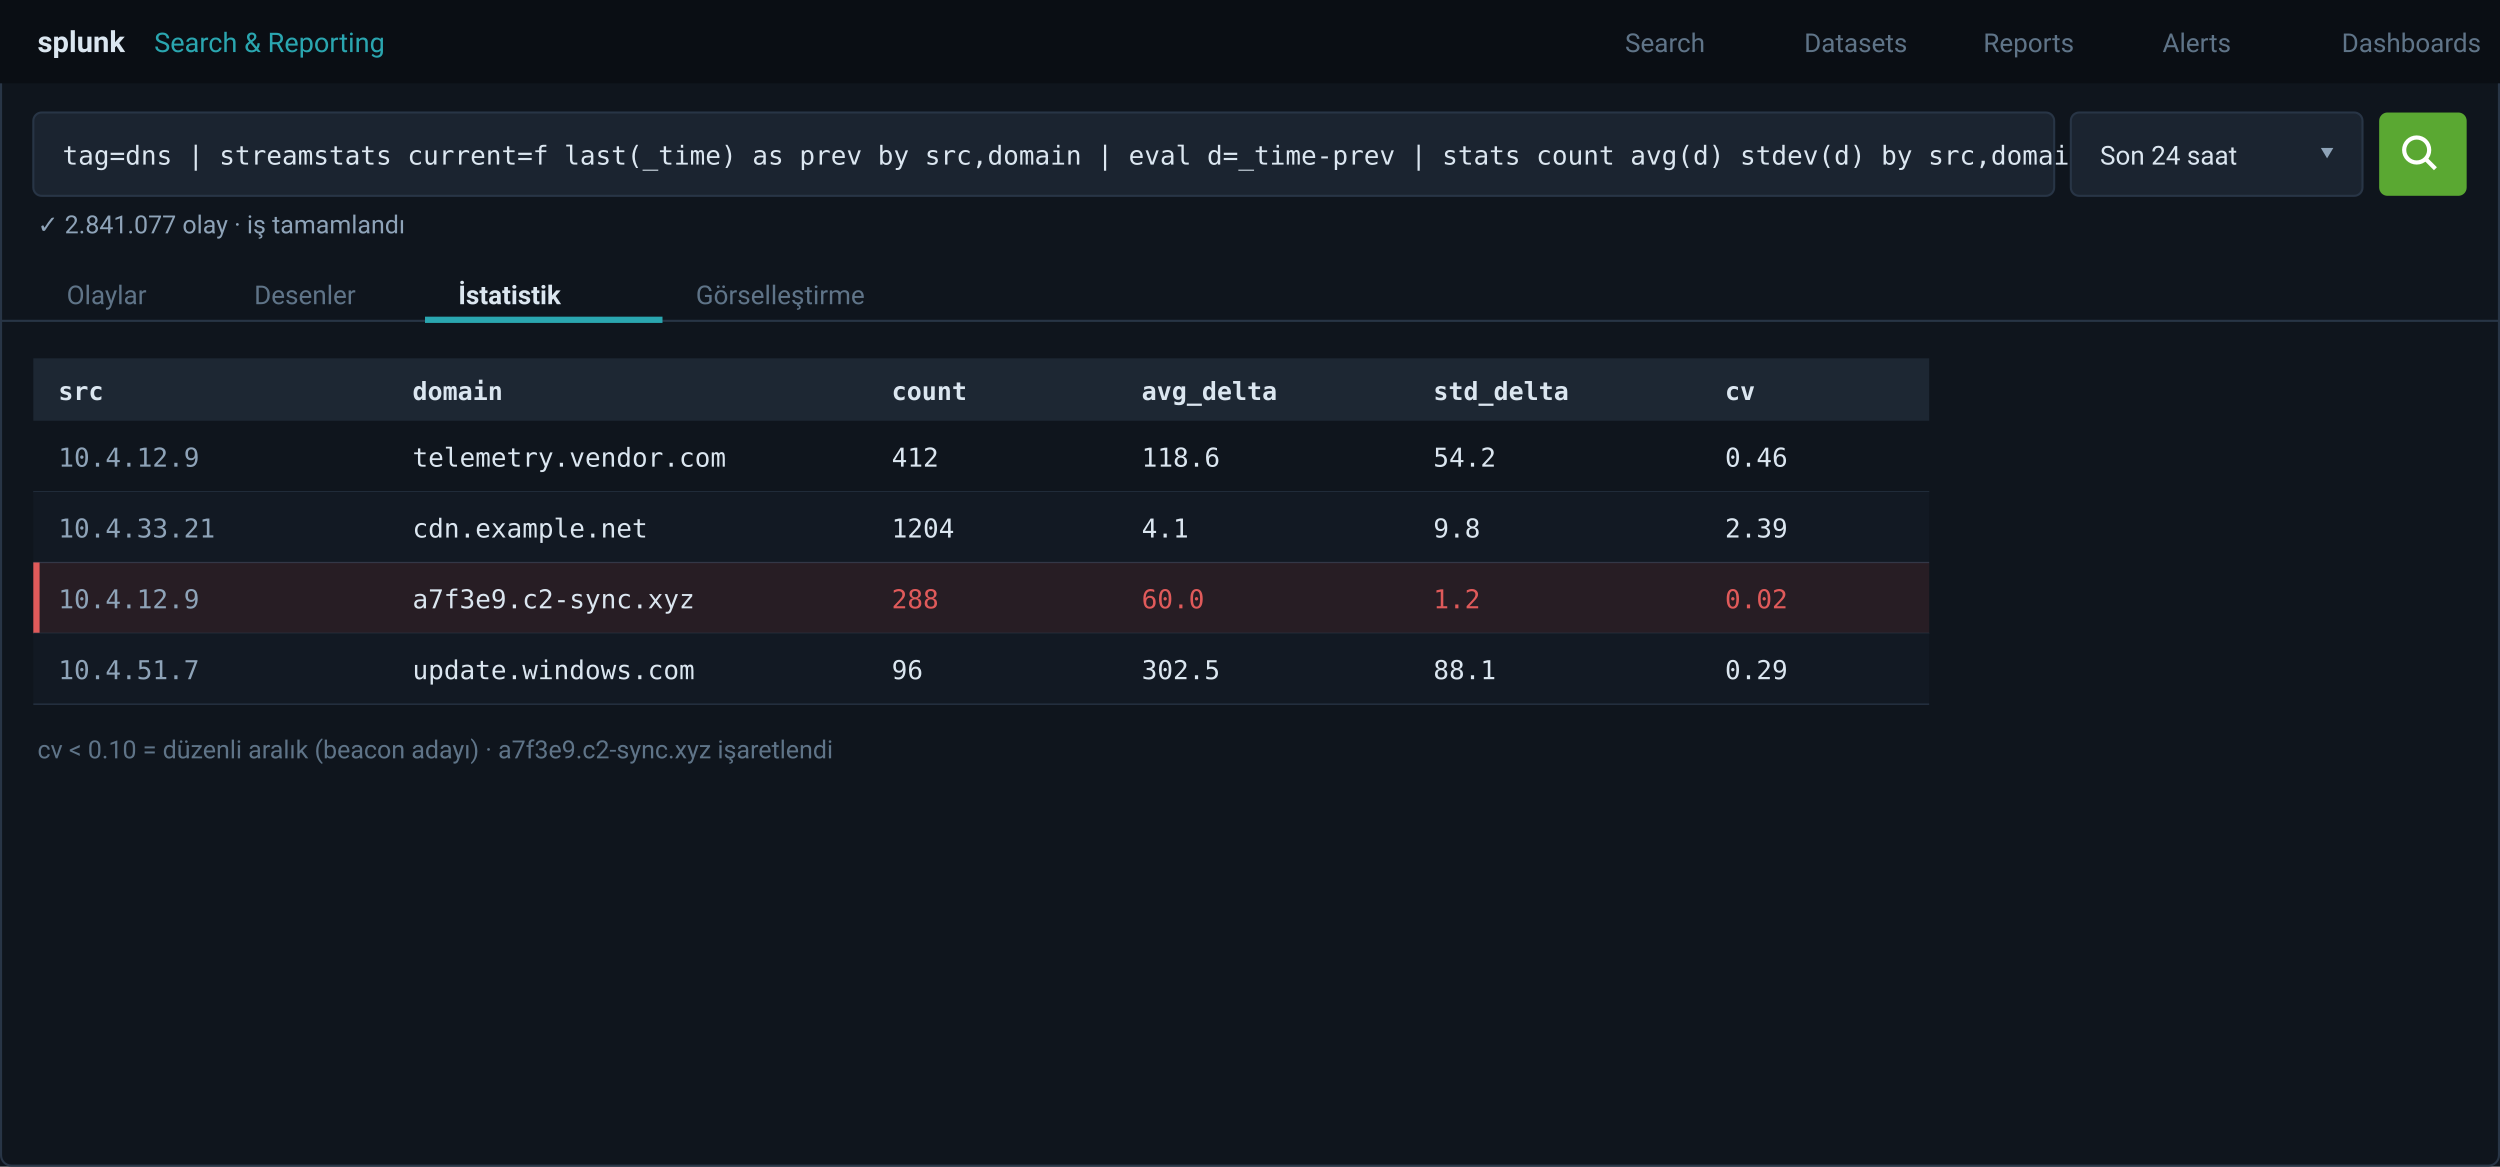
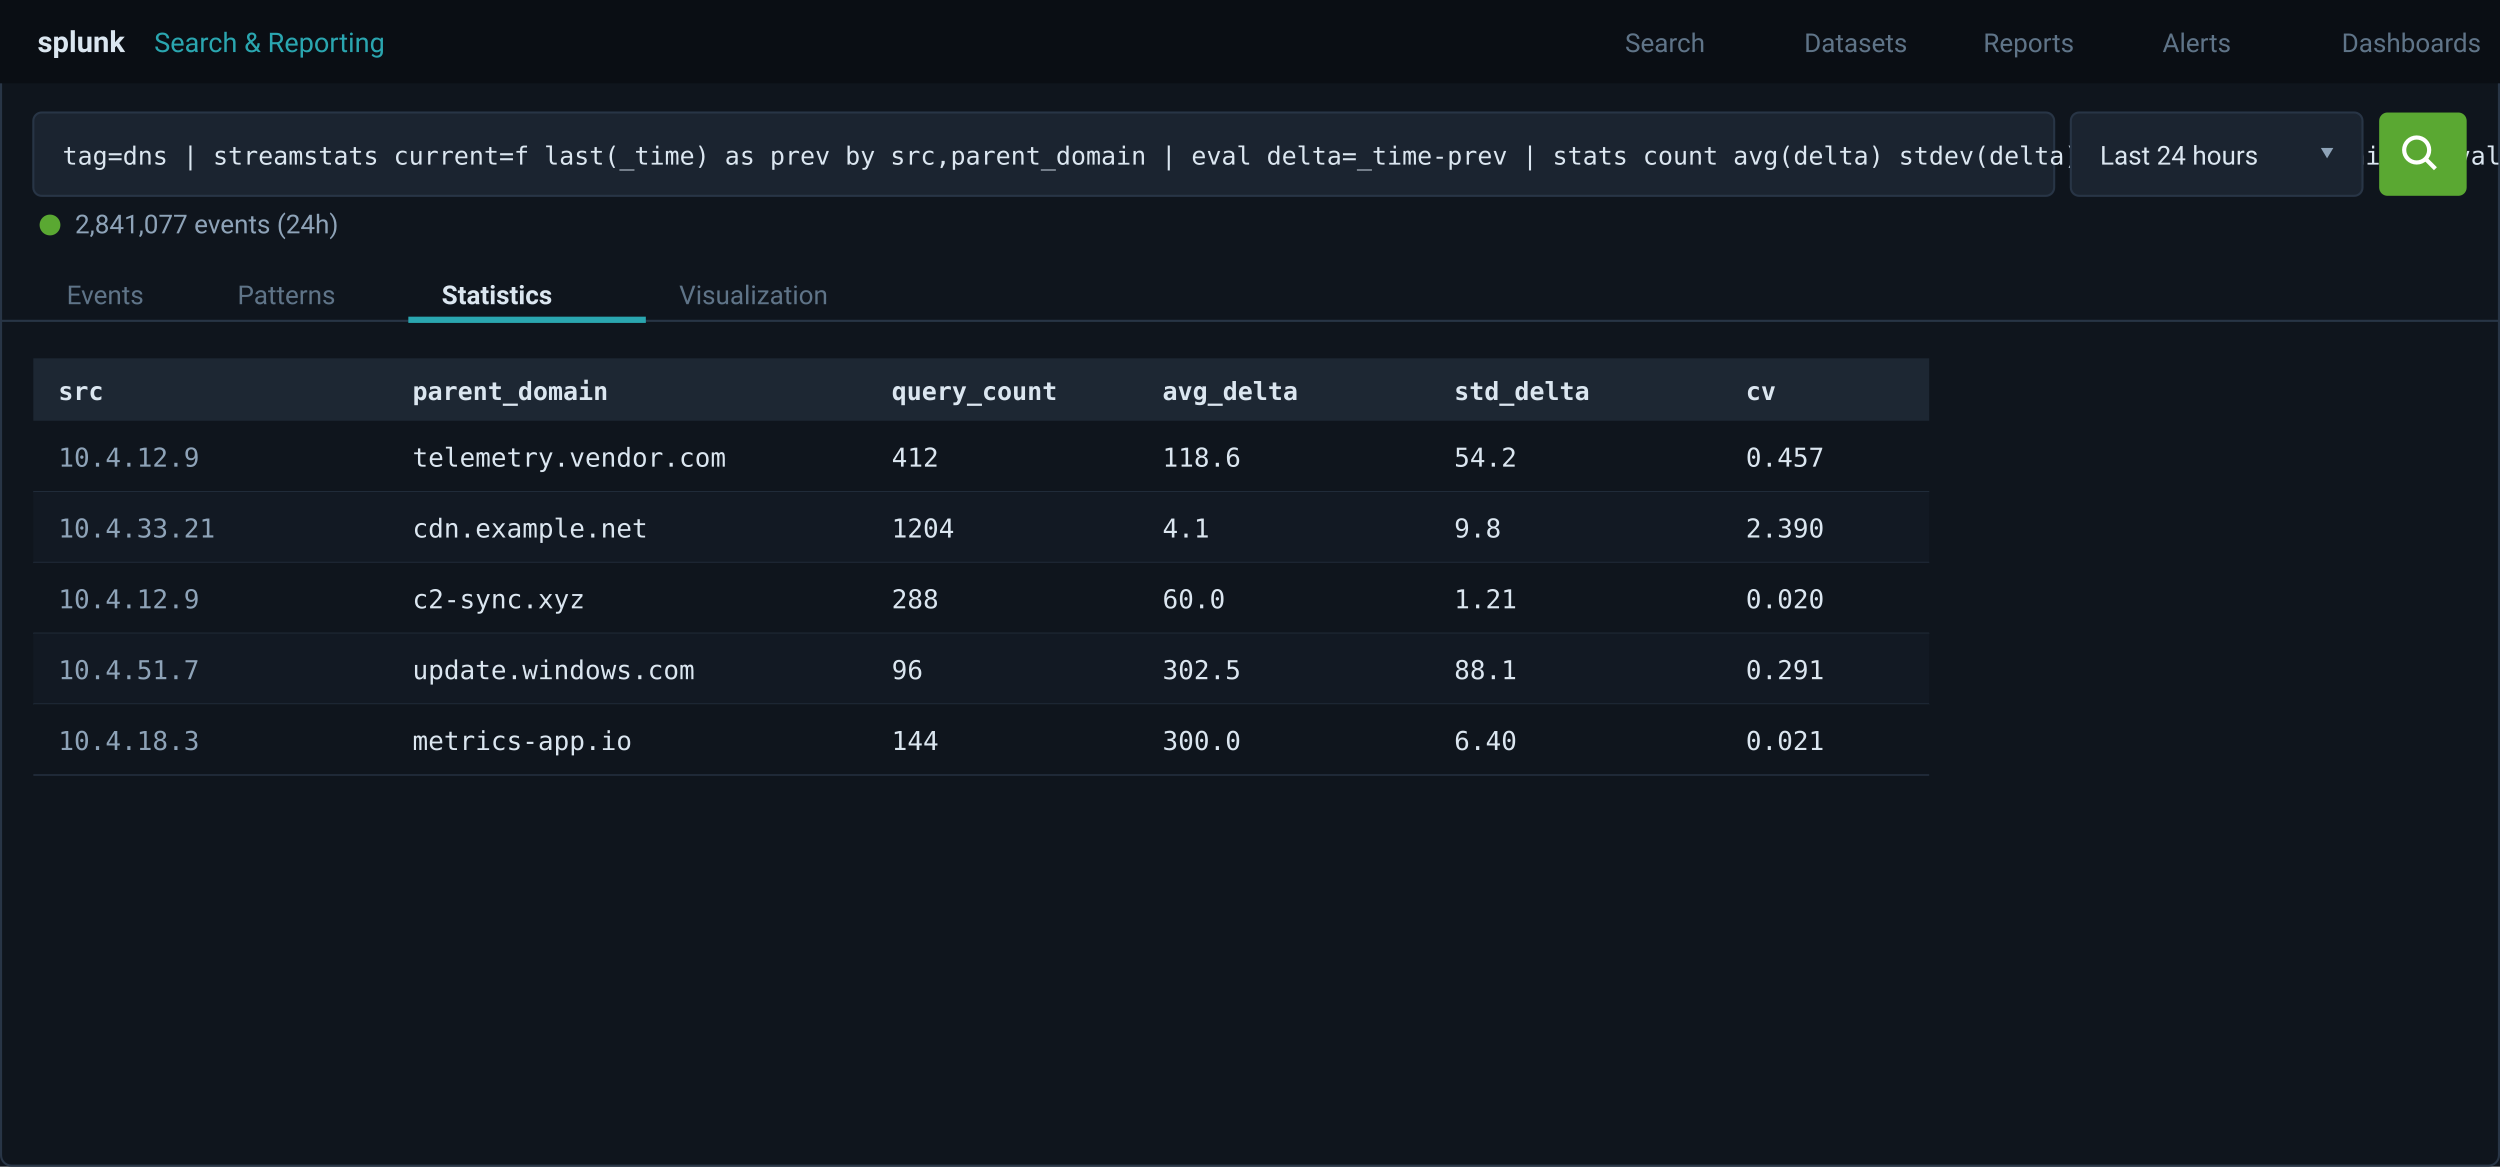
<svg xmlns="http://www.w3.org/2000/svg" viewBox="0 0 1200 560" font-family="'Segoe UI',Roboto,Helvetica,Arial,sans-serif">
  <rect width="1200" height="560" fill="#0f151d" />
  <rect x="0.5" y="0.5" width="1199" height="559" rx="5" fill="none" stroke="#283546" />
  <rect x="0" y="0" width="1200" height="40" fill="#0a0e14" />
  <text x="18" y="25" font-family="'Segoe UI',Roboto,Helvetica,Arial,sans-serif" font-size="14" font-weight="700" fill="#dbe6f0">splunk</text>
  <text x="74" y="25" font-family="'Segoe UI',Roboto,Helvetica,Arial,sans-serif" font-size="13" fill="#2aa6b0">Search &amp; Reporting</text>
  <text x="780" y="25" font-family="'Segoe UI',Roboto,Helvetica,Arial,sans-serif" font-size="12.5" fill="#5f7488">Search</text>
  <text x="866" y="25" font-family="'Segoe UI',Roboto,Helvetica,Arial,sans-serif" font-size="12.5" fill="#5f7488">Datasets</text>
  <text x="952" y="25" font-family="'Segoe UI',Roboto,Helvetica,Arial,sans-serif" font-size="12.5" fill="#5f7488">Reports</text>
  <text x="1038" y="25" font-family="'Segoe UI',Roboto,Helvetica,Arial,sans-serif" font-size="12.5" fill="#5f7488">Alerts</text>
  <text x="1124" y="25" font-family="'Segoe UI',Roboto,Helvetica,Arial,sans-serif" font-size="12.5" fill="#5f7488">Dashboards</text>
  <rect x="16" y="54" width="970" height="40" rx="4" fill="#1b2430" stroke="#283546" />
-   <text x="30" y="79" font-family="'JetBrains Mono','SFMono-Regular',Consolas,monospace" font-size="12.5" fill="#dbe6f0">tag=dns | streamstats current=f last(_time) as prev by src,domain | eval d=_time-prev | stats count avg(d) stdev(d) by src,domain | eval cv=...</text>
+   <text x="30" y="79" font-family="'JetBrains Mono','SFMono-Regular',Consolas,monospace" font-size="12" fill="#dbe6f0">tag=dns | streamstats current=f last(_time) as prev by src,parent_domain | eval delta=_time-prev | stats count avg(delta) stdev(delta) by src,parent_domain | eval cv=round(std_delta/avg_delta,3)</text>
  <rect x="994" y="54" width="140" height="40" rx="4" fill="#1b2430" stroke="#283546" />
-   <text x="1008" y="79" font-family="'Segoe UI',Roboto,Helvetica,Arial,sans-serif" font-size="12.5" fill="#dbe6f0">Son 24 saat</text>
+   <text x="1008" y="79" font-family="'Segoe UI',Roboto,Helvetica,Arial,sans-serif" font-size="12.5" fill="#dbe6f0">Last 24 hours</text>
  <path d="M1114,71 l6,0 l-3,5 z" fill="#8ea3b8" />
  <rect x="1142" y="54" width="42" height="40" rx="4" fill="#5aa832" />
  <circle cx="1160" cy="72" r="6" fill="none" stroke="#fff" stroke-width="2" />
  <line x1="1164" y1="76" x2="1169" y2="81" stroke="#fff" stroke-width="2" />
-   <text x="18" y="112" font-family="'Segoe UI',Roboto,Helvetica,Arial,sans-serif" font-size="12" fill="#8ea3b8">✓ 2.841.077 olay · iş tamamlandı</text>
+   <circle cx="24" cy="108" r="5" fill="#5aa832" />
+   <text x="36" y="112" font-family="'Segoe UI',Roboto,Helvetica,Arial,sans-serif" font-size="12.5" fill="#8ea3b8">2,841,077 events (24h)</text>
  <line x1="0" y1="154" x2="1200" y2="154" stroke="#283546" />
-   <text x="32" y="146" font-family="'Segoe UI',Roboto,Helvetica,Arial,sans-serif" font-size="12.5" font-weight="400" fill="#5f7488">Olaylar</text>
-   <text x="122" y="146" font-family="'Segoe UI',Roboto,Helvetica,Arial,sans-serif" font-size="12.5" font-weight="400" fill="#5f7488">Desenler</text>
-   <text x="220" y="146" font-family="'Segoe UI',Roboto,Helvetica,Arial,sans-serif" font-size="12.5" font-weight="700" fill="#dbe6f0">İstatistik</text>
-   <rect x="204" y="152" width="114" height="3" fill="#2aa6b0" />
-   <text x="334" y="146" font-family="'Segoe UI',Roboto,Helvetica,Arial,sans-serif" font-size="12.5" font-weight="400" fill="#5f7488">Görselleştirme</text>
+   <text x="32" y="146" font-family="'Segoe UI',Roboto,Helvetica,Arial,sans-serif" font-size="12.5" font-weight="400" fill="#5f7488">Events</text>
+   <text x="114" y="146" font-family="'Segoe UI',Roboto,Helvetica,Arial,sans-serif" font-size="12.5" font-weight="400" fill="#5f7488">Patterns</text>
+   <text x="212" y="146" font-family="'Segoe UI',Roboto,Helvetica,Arial,sans-serif" font-size="12.5" font-weight="700" fill="#dbe6f0">Statistics</text>
+   <rect x="196" y="152" width="114" height="3" fill="#2aa6b0" />
+   <text x="326" y="146" font-family="'Segoe UI',Roboto,Helvetica,Arial,sans-serif" font-size="12.5" font-weight="400" fill="#5f7488">Visualization</text>
  <rect x="16" y="172" width="910" height="30" fill="#1d2733" />
  <text x="28" y="192" font-family="'JetBrains Mono','SFMono-Regular',Consolas,monospace" font-size="12" font-weight="700" fill="#dbe6f0">src</text>
-   <text x="198" y="192" font-family="'JetBrains Mono','SFMono-Regular',Consolas,monospace" font-size="12" font-weight="700" fill="#dbe6f0">domain</text>
-   <text x="428" y="192" font-family="'JetBrains Mono','SFMono-Regular',Consolas,monospace" font-size="12" font-weight="700" fill="#dbe6f0">count</text>
-   <text x="548" y="192" font-family="'JetBrains Mono','SFMono-Regular',Consolas,monospace" font-size="12" font-weight="700" fill="#dbe6f0">avg_delta</text>
-   <text x="688" y="192" font-family="'JetBrains Mono','SFMono-Regular',Consolas,monospace" font-size="12" font-weight="700" fill="#dbe6f0">std_delta</text>
-   <text x="828" y="192" font-family="'JetBrains Mono','SFMono-Regular',Consolas,monospace" font-size="12" font-weight="700" fill="#dbe6f0">cv</text>
+   <text x="198" y="192" font-family="'JetBrains Mono','SFMono-Regular',Consolas,monospace" font-size="12" font-weight="700" fill="#dbe6f0">parent_domain</text>
+   <text x="428" y="192" font-family="'JetBrains Mono','SFMono-Regular',Consolas,monospace" font-size="12" font-weight="700" fill="#dbe6f0">query_count</text>
+   <text x="558" y="192" font-family="'JetBrains Mono','SFMono-Regular',Consolas,monospace" font-size="12" font-weight="700" fill="#dbe6f0">avg_delta</text>
+   <text x="698" y="192" font-family="'JetBrains Mono','SFMono-Regular',Consolas,monospace" font-size="12" font-weight="700" fill="#dbe6f0">std_delta</text>
+   <text x="838" y="192" font-family="'JetBrains Mono','SFMono-Regular',Consolas,monospace" font-size="12" font-weight="700" fill="#dbe6f0">cv</text>
  <rect x="16" y="202" width="910" height="34" fill="#0f151d" />
  <text x="28" y="224" font-family="'JetBrains Mono','SFMono-Regular',Consolas,monospace" font-size="12.5" fill="#8ea3b8">10.4.12.9</text>
  <text x="198" y="224" font-family="'JetBrains Mono','SFMono-Regular',Consolas,monospace" font-size="12.5" fill="#dbe6f0">telemetry.vendor.com</text>
  <text x="428" y="224" font-family="'JetBrains Mono','SFMono-Regular',Consolas,monospace" font-size="12.5" fill="#dbe6f0">412</text>
-   <text x="548" y="224" font-family="'JetBrains Mono','SFMono-Regular',Consolas,monospace" font-size="12.5" fill="#dbe6f0">118.6</text>
-   <text x="688" y="224" font-family="'JetBrains Mono','SFMono-Regular',Consolas,monospace" font-size="12.5" fill="#dbe6f0">54.2</text>
-   <text x="828" y="224" font-family="'JetBrains Mono','SFMono-Regular',Consolas,monospace" font-size="12.5" fill="#dbe6f0">0.46</text>
+   <text x="558" y="224" font-family="'JetBrains Mono','SFMono-Regular',Consolas,monospace" font-size="12.5" fill="#dbe6f0">118.6</text>
+   <text x="698" y="224" font-family="'JetBrains Mono','SFMono-Regular',Consolas,monospace" font-size="12.5" fill="#dbe6f0">54.2</text>
+   <text x="838" y="224" font-family="'JetBrains Mono','SFMono-Regular',Consolas,monospace" font-size="12.5" fill="#dbe6f0">0.457</text>
  <line x1="16" y1="236" x2="926" y2="236" stroke="#283546" stroke-width="0.6" />
  <rect x="16" y="236" width="910" height="34" fill="#121923" />
  <text x="28" y="258" font-family="'JetBrains Mono','SFMono-Regular',Consolas,monospace" font-size="12.5" fill="#8ea3b8">10.4.33.21</text>
  <text x="198" y="258" font-family="'JetBrains Mono','SFMono-Regular',Consolas,monospace" font-size="12.5" fill="#dbe6f0">cdn.example.net</text>
  <text x="428" y="258" font-family="'JetBrains Mono','SFMono-Regular',Consolas,monospace" font-size="12.5" fill="#dbe6f0">1204</text>
-   <text x="548" y="258" font-family="'JetBrains Mono','SFMono-Regular',Consolas,monospace" font-size="12.5" fill="#dbe6f0">4.1</text>
-   <text x="688" y="258" font-family="'JetBrains Mono','SFMono-Regular',Consolas,monospace" font-size="12.5" fill="#dbe6f0">9.8</text>
-   <text x="828" y="258" font-family="'JetBrains Mono','SFMono-Regular',Consolas,monospace" font-size="12.5" fill="#dbe6f0">2.39</text>
+   <text x="558" y="258" font-family="'JetBrains Mono','SFMono-Regular',Consolas,monospace" font-size="12.5" fill="#dbe6f0">4.1</text>
+   <text x="698" y="258" font-family="'JetBrains Mono','SFMono-Regular',Consolas,monospace" font-size="12.5" fill="#dbe6f0">9.8</text>
+   <text x="838" y="258" font-family="'JetBrains Mono','SFMono-Regular',Consolas,monospace" font-size="12.5" fill="#dbe6f0">2.390</text>
  <line x1="16" y1="270" x2="926" y2="270" stroke="#283546" stroke-width="0.6" />
-   <rect x="16" y="270" width="910" height="34" fill="rgba(224,90,90,0.12)" />
-   <rect x="16" y="270" width="3" height="34" fill="#e05a5a" />
+   <rect x="16" y="270" width="910" height="34" fill="#0f151d" />
  <text x="28" y="292" font-family="'JetBrains Mono','SFMono-Regular',Consolas,monospace" font-size="12.5" fill="#8ea3b8">10.4.12.9</text>
-   <text x="198" y="292" font-family="'JetBrains Mono','SFMono-Regular',Consolas,monospace" font-size="12.5" fill="#dbe6f0">a7f3e9.c2-sync.xyz</text>
-   <text x="428" y="292" font-family="'JetBrains Mono','SFMono-Regular',Consolas,monospace" font-size="12.5" fill="#e05a5a">288</text>
-   <text x="548" y="292" font-family="'JetBrains Mono','SFMono-Regular',Consolas,monospace" font-size="12.5" fill="#e05a5a">60.0</text>
-   <text x="688" y="292" font-family="'JetBrains Mono','SFMono-Regular',Consolas,monospace" font-size="12.5" fill="#e05a5a">1.2</text>
-   <text x="828" y="292" font-family="'JetBrains Mono','SFMono-Regular',Consolas,monospace" font-size="12.5" fill="#e05a5a">0.02</text>
+   <text x="198" y="292" font-family="'JetBrains Mono','SFMono-Regular',Consolas,monospace" font-size="12.5" fill="#dbe6f0">c2-sync.xyz</text>
+   <text x="428" y="292" font-family="'JetBrains Mono','SFMono-Regular',Consolas,monospace" font-size="12.5" fill="#dbe6f0">288</text>
+   <text x="558" y="292" font-family="'JetBrains Mono','SFMono-Regular',Consolas,monospace" font-size="12.5" fill="#dbe6f0">60.0</text>
+   <text x="698" y="292" font-family="'JetBrains Mono','SFMono-Regular',Consolas,monospace" font-size="12.5" fill="#dbe6f0">1.21</text>
+   <text x="838" y="292" font-family="'JetBrains Mono','SFMono-Regular',Consolas,monospace" font-size="12.5" fill="#dbe6f0">0.020</text>
  <line x1="16" y1="304" x2="926" y2="304" stroke="#283546" stroke-width="0.6" />
  <rect x="16" y="304" width="910" height="34" fill="#121923" />
  <text x="28" y="326" font-family="'JetBrains Mono','SFMono-Regular',Consolas,monospace" font-size="12.5" fill="#8ea3b8">10.4.51.7</text>
  <text x="198" y="326" font-family="'JetBrains Mono','SFMono-Regular',Consolas,monospace" font-size="12.5" fill="#dbe6f0">update.windows.com</text>
  <text x="428" y="326" font-family="'JetBrains Mono','SFMono-Regular',Consolas,monospace" font-size="12.5" fill="#dbe6f0">96</text>
-   <text x="548" y="326" font-family="'JetBrains Mono','SFMono-Regular',Consolas,monospace" font-size="12.5" fill="#dbe6f0">302.5</text>
-   <text x="688" y="326" font-family="'JetBrains Mono','SFMono-Regular',Consolas,monospace" font-size="12.5" fill="#dbe6f0">88.1</text>
-   <text x="828" y="326" font-family="'JetBrains Mono','SFMono-Regular',Consolas,monospace" font-size="12.5" fill="#dbe6f0">0.29</text>
+   <text x="558" y="326" font-family="'JetBrains Mono','SFMono-Regular',Consolas,monospace" font-size="12.5" fill="#dbe6f0">302.5</text>
+   <text x="698" y="326" font-family="'JetBrains Mono','SFMono-Regular',Consolas,monospace" font-size="12.5" fill="#dbe6f0">88.1</text>
+   <text x="838" y="326" font-family="'JetBrains Mono','SFMono-Regular',Consolas,monospace" font-size="12.5" fill="#dbe6f0">0.291</text>
  <line x1="16" y1="338" x2="926" y2="338" stroke="#283546" stroke-width="0.6" />
-   <text x="18" y="364" font-family="'Segoe UI',Roboto,Helvetica,Arial,sans-serif" font-size="12" fill="#5f7488">cv &lt; 0.10 = düzenli aralık (beacon adayı) · a7f3e9.c2-sync.xyz işaretlendi</text>
+   <rect x="16" y="338" width="910" height="34" fill="#0f151d" />
+   <text x="28" y="360" font-family="'JetBrains Mono','SFMono-Regular',Consolas,monospace" font-size="12.5" fill="#8ea3b8">10.4.18.3</text>
+   <text x="198" y="360" font-family="'JetBrains Mono','SFMono-Regular',Consolas,monospace" font-size="12.5" fill="#dbe6f0">metrics-app.io</text>
+   <text x="428" y="360" font-family="'JetBrains Mono','SFMono-Regular',Consolas,monospace" font-size="12.5" fill="#dbe6f0">144</text>
+   <text x="558" y="360" font-family="'JetBrains Mono','SFMono-Regular',Consolas,monospace" font-size="12.5" fill="#dbe6f0">300.0</text>
+   <text x="698" y="360" font-family="'JetBrains Mono','SFMono-Regular',Consolas,monospace" font-size="12.5" fill="#dbe6f0">6.40</text>
+   <text x="838" y="360" font-family="'JetBrains Mono','SFMono-Regular',Consolas,monospace" font-size="12.5" fill="#dbe6f0">0.021</text>
+   <line x1="16" y1="372" x2="926" y2="372" stroke="#283546" stroke-width="0.6" />
</svg>
